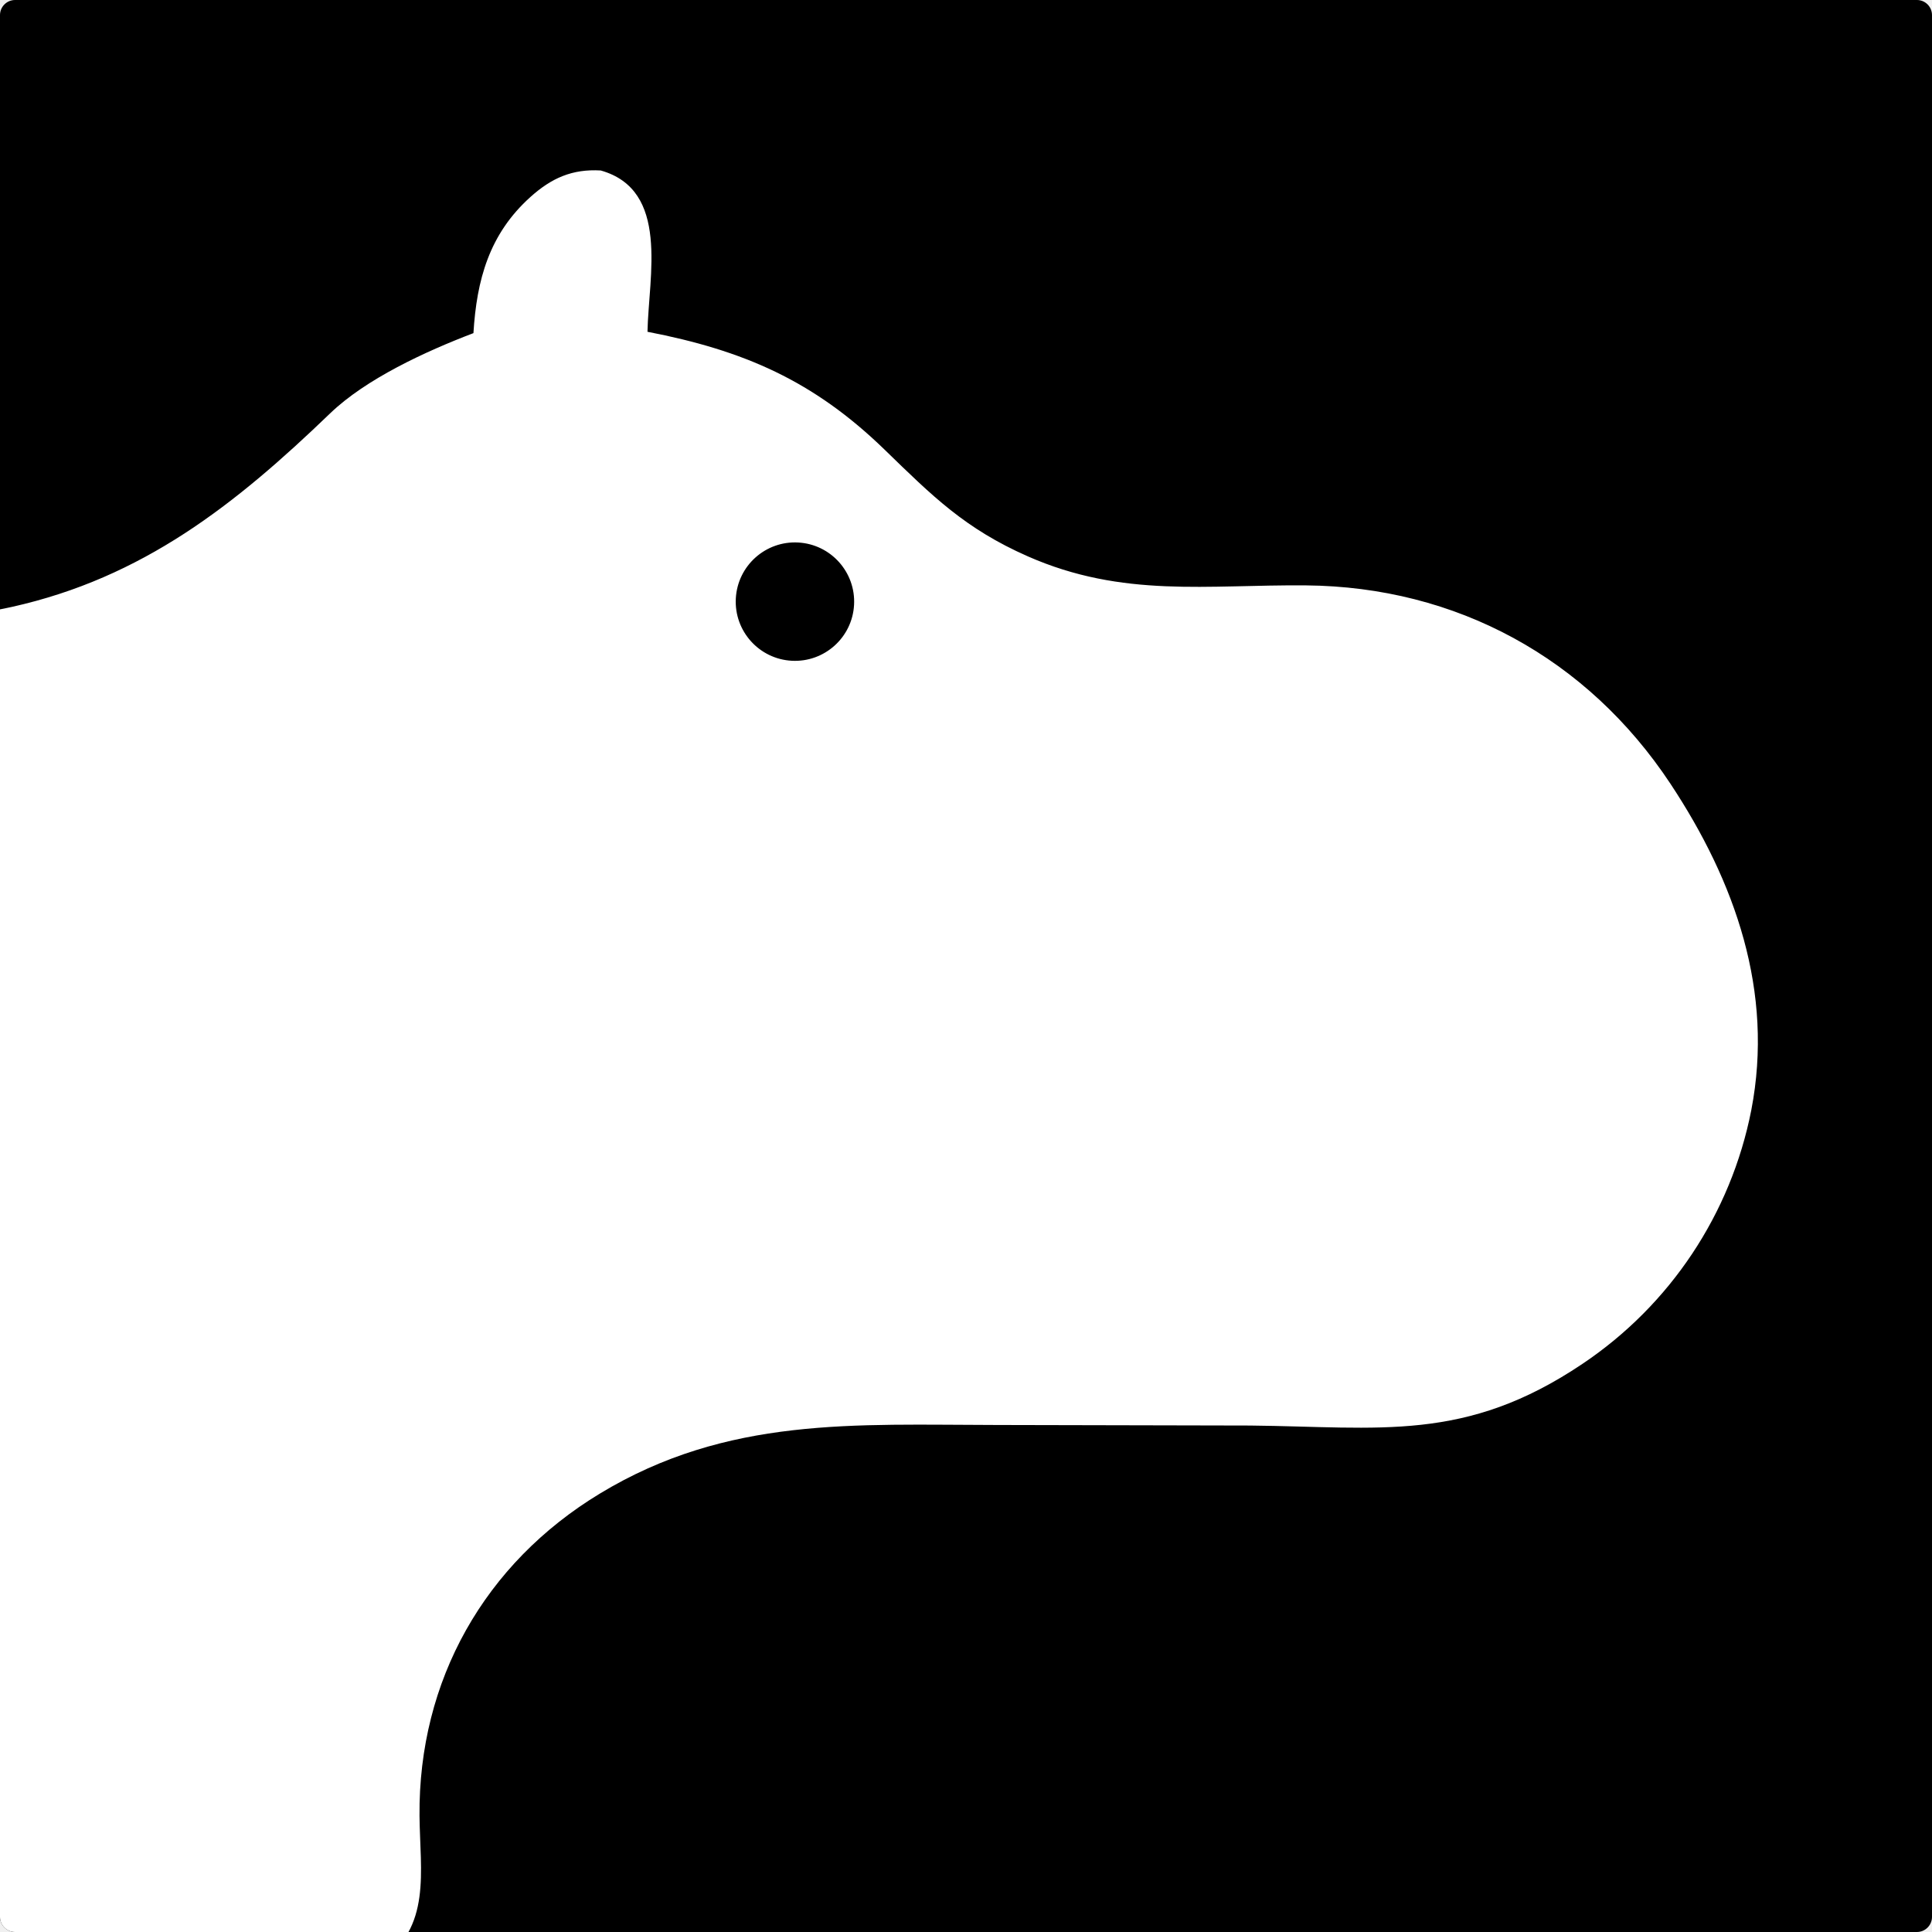
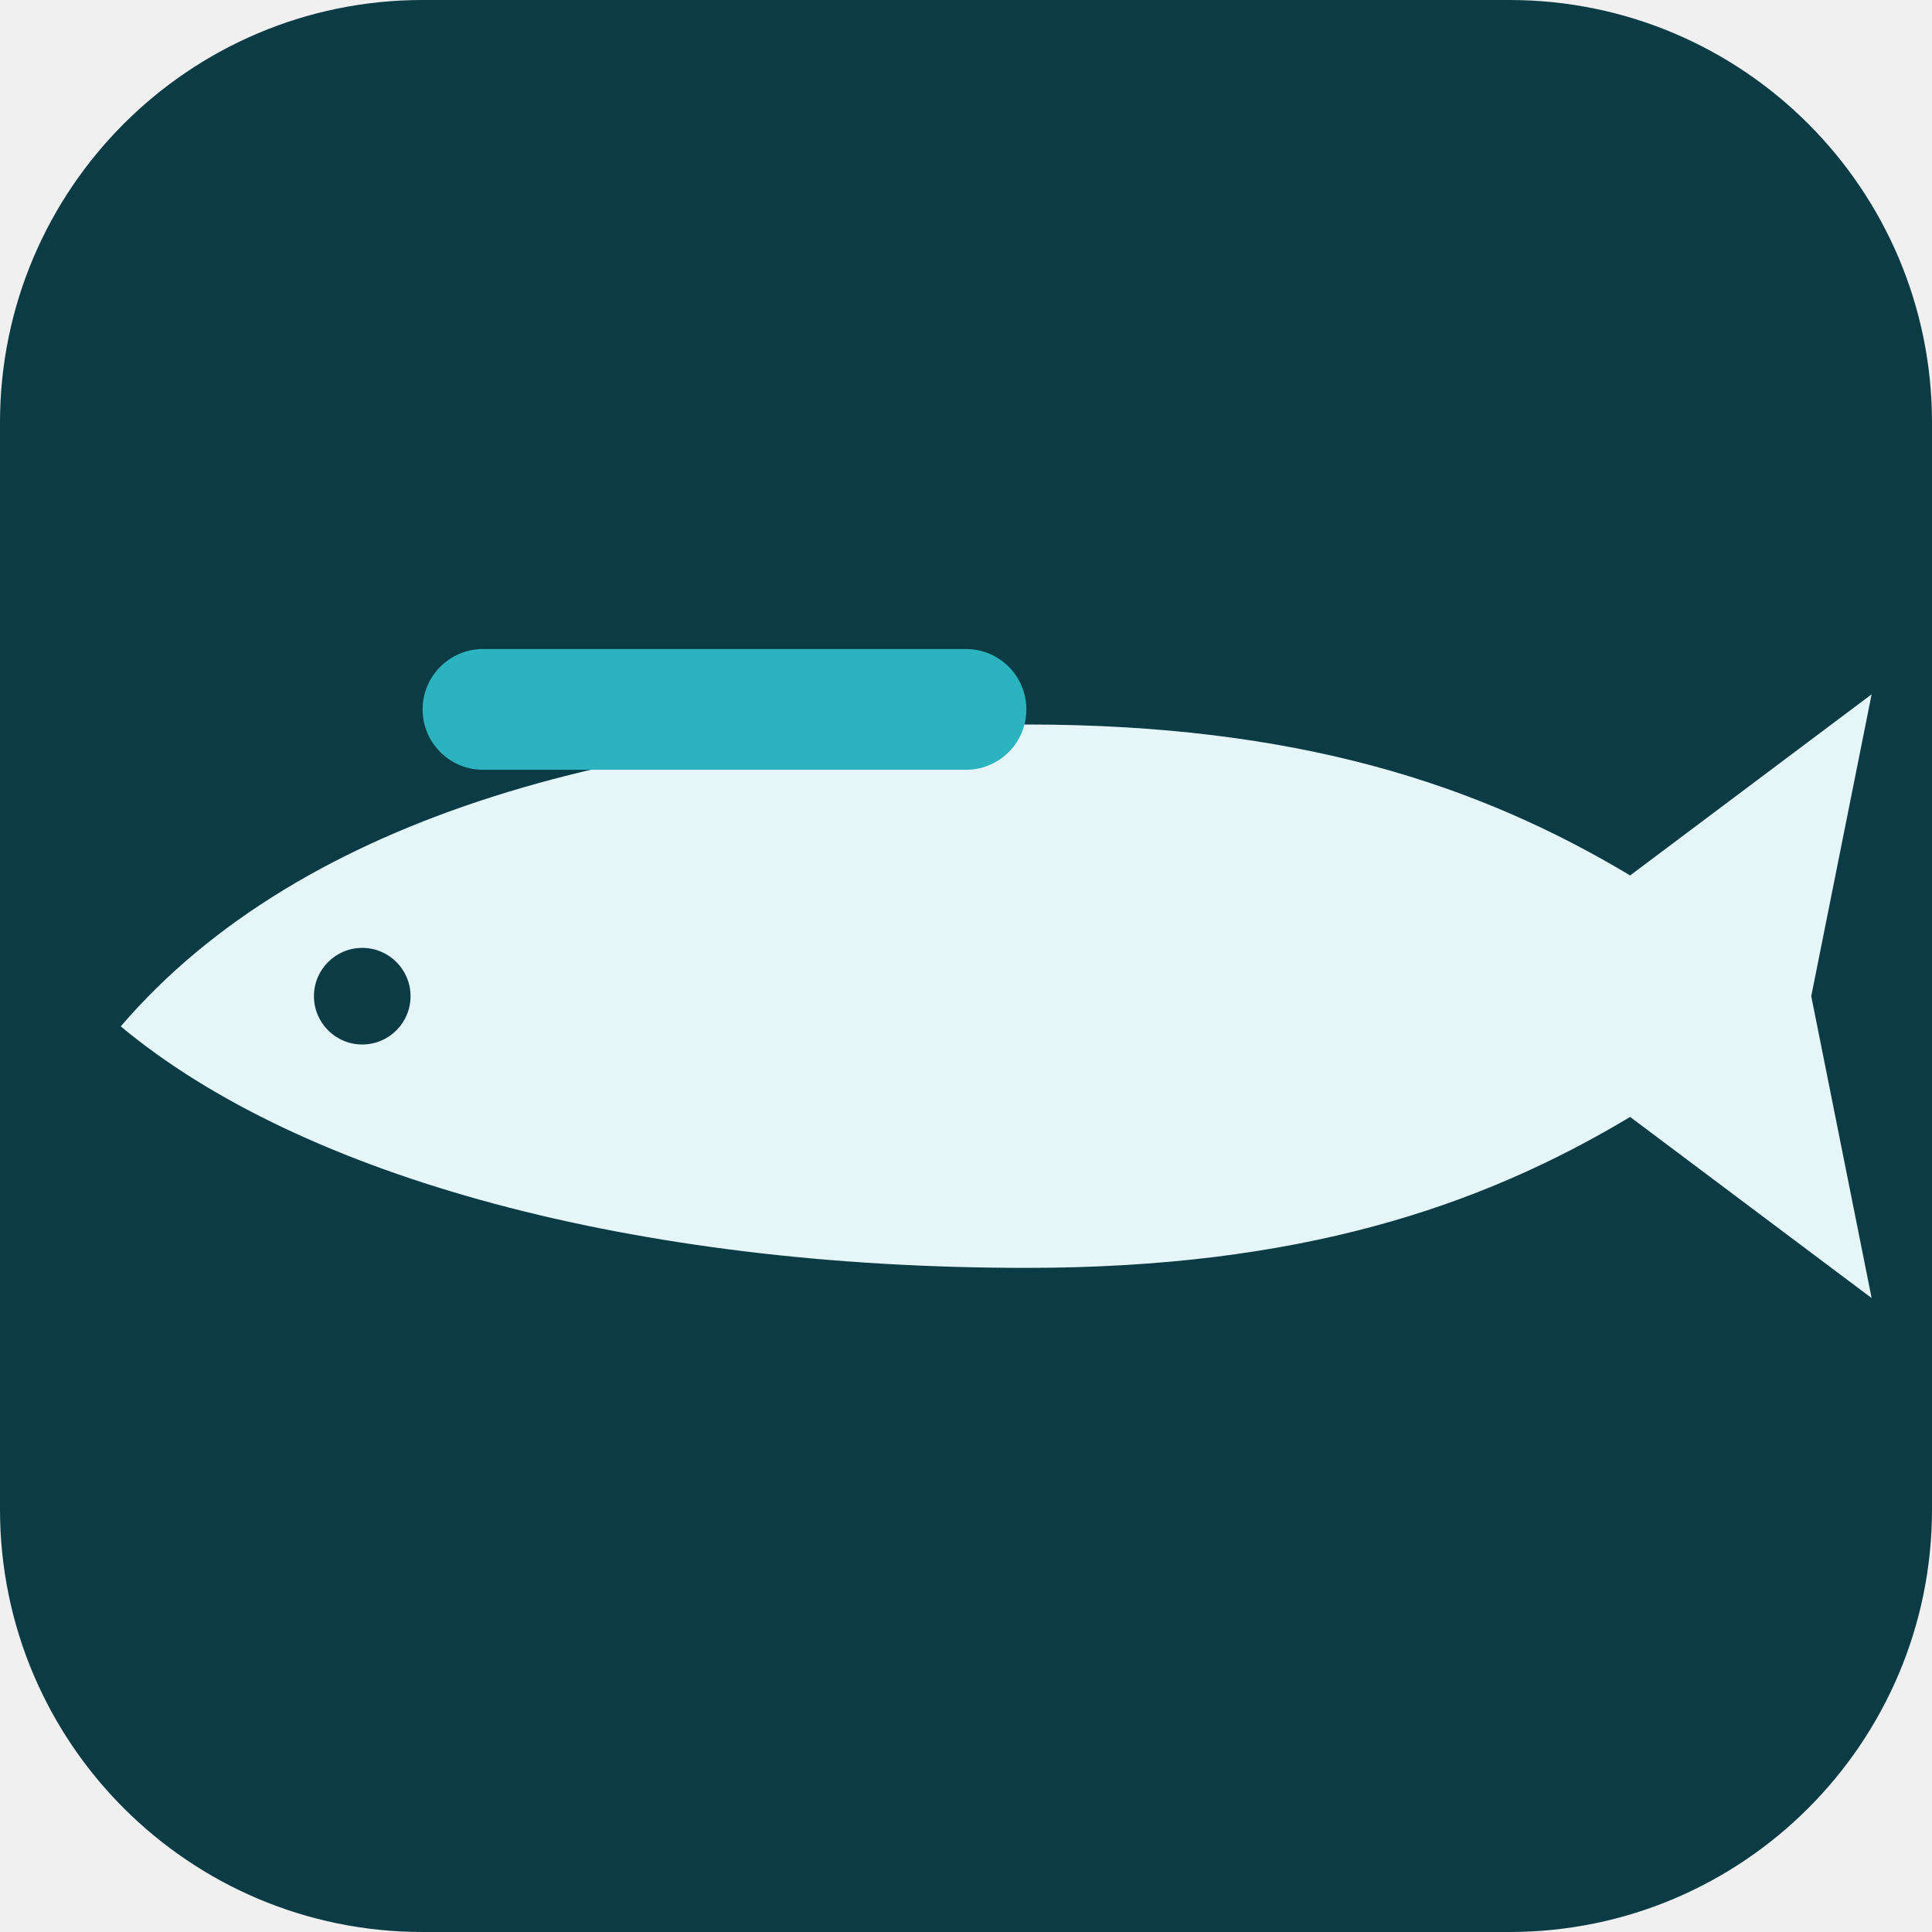
- <svg xmlns="http://www.w3.org/2000/svg" width="1024" height="1024" viewBox="0 0 1024 1024">
-   <defs>
-     <clipPath id="rounded-corners">
-       <rect width="1024" height="1024" rx="8" ry="8" />
-     </clipPath>
-   </defs>
-   <g clip-path="url(#rounded-corners)">
-     <g transform="translate(1024 0) scale(-1 1)">
-       <path d="M0 0L1024 0L1024 1024L0 1024L0 0Z" />
-       <path fill="white" d="M705.6 90.356C720.77 89.479 731.75 94.424 742.85 104.393C764.73 124.043 771.35 148.354 773.07 176.563C798.37 186.213 830.01 200.772 849.06 219.124C899.2 267.394 948.28 306.244 1017.83 321.698C1059.8 331.02 1102.22 328.586 1145.79 328.556L1353.99 328.534C1397.09 328.537 1439.87 327.023 1482.29 331.396C1616.23 345.206 1714.82 433.192 1760.69 557.205C1772.15 588.2 1785.91 630.413 1774.79 663.182C1768.8 680.816 1748.74 681.411 1734.27 674.146C1724.62 719.314 1717.32 758.888 1690.86 798.317C1678.27 817.099 1666.07 831.835 1650.44 848.112C1633.75 865.484 1615.54 883.261 1607.02 906.123C1596.48 932.11 1597.73 960.801 1598.06 988.436C1598.78 1049.63 1544.67 1055.02 1497.32 1055.09L1452.45 1055.08C1411.59 1054.98 1364.45 1050.84 1347.27 1006.5C1343.06 995.715 1340.76 982.742 1331.8 974.593C1313.65 958.089 1278.24 962.358 1254.75 962.372L1166.12 962.434C1144.01 962.332 1109.32 960.807 1088.47 963.963C1054.22 969.148 1058.23 998.679 1043.62 1021.31C1033.17 1037.52 1013.01 1048.02 994.26 1051.22C960.11 1057.06 879.97 1058.31 848.01 1051.12C838.99 1049.1 830.44 1045.43 822.75 1040.31C795.07 1021.67 801.38 992.148 801.65 962.456C802.28 890.613 767.11 828.623 706.1 791.658C638.42 750.644 570.94 755.193 495.62 755.272L361.42 755.564C292.4 756.267 247.45 764.696 185.24 722.855C138.76 691.678 106.57 643.312 95.78 588.398C83.67 525.634 104.29 467.276 138.68 415.326C182.73 348.825 252.08 310.974 331.8 310.266C384.15 309.801 428.81 317.087 479.27 294.86C512.57 280.187 529.77 262.972 555.13 238.344C592.89 201.678 629.99 185.677 680.82 175.849C680.22 146.269 668.9 100.71 705.6 90.356ZM604.3 350.219C621.64 349.314 634.95 334.496 634 317.155C633.04 299.815 618.19 286.544 600.86 287.543C583.58 288.54 570.38 303.325 571.33 320.6C572.27 337.875 587.03 351.123 604.3 350.219Z" />
-     </g>
+ <svg xmlns="http://www.w3.org/2000/svg" viewBox="0 0 64 64">
+   <rect width="64" height="64" rx="14" fill="#0b3b45" />
+   <g transform="translate(0 16)">
+     <path fill="#e6f6f8" d="M4 18c6-7 17-10 30-10 9 0 15 2 20 5l8-6-2 10 2 10-8-6c-5 3-11 5-20 5-13 0-24-3-30-8z" />
+     <rect x="14" y="5.5" width="20" height="4" rx="2" fill="#2bb3c0" />
+     <circle cx="12" cy="17" r="1.6" fill="#0b3b45" />
  </g>
</svg>
